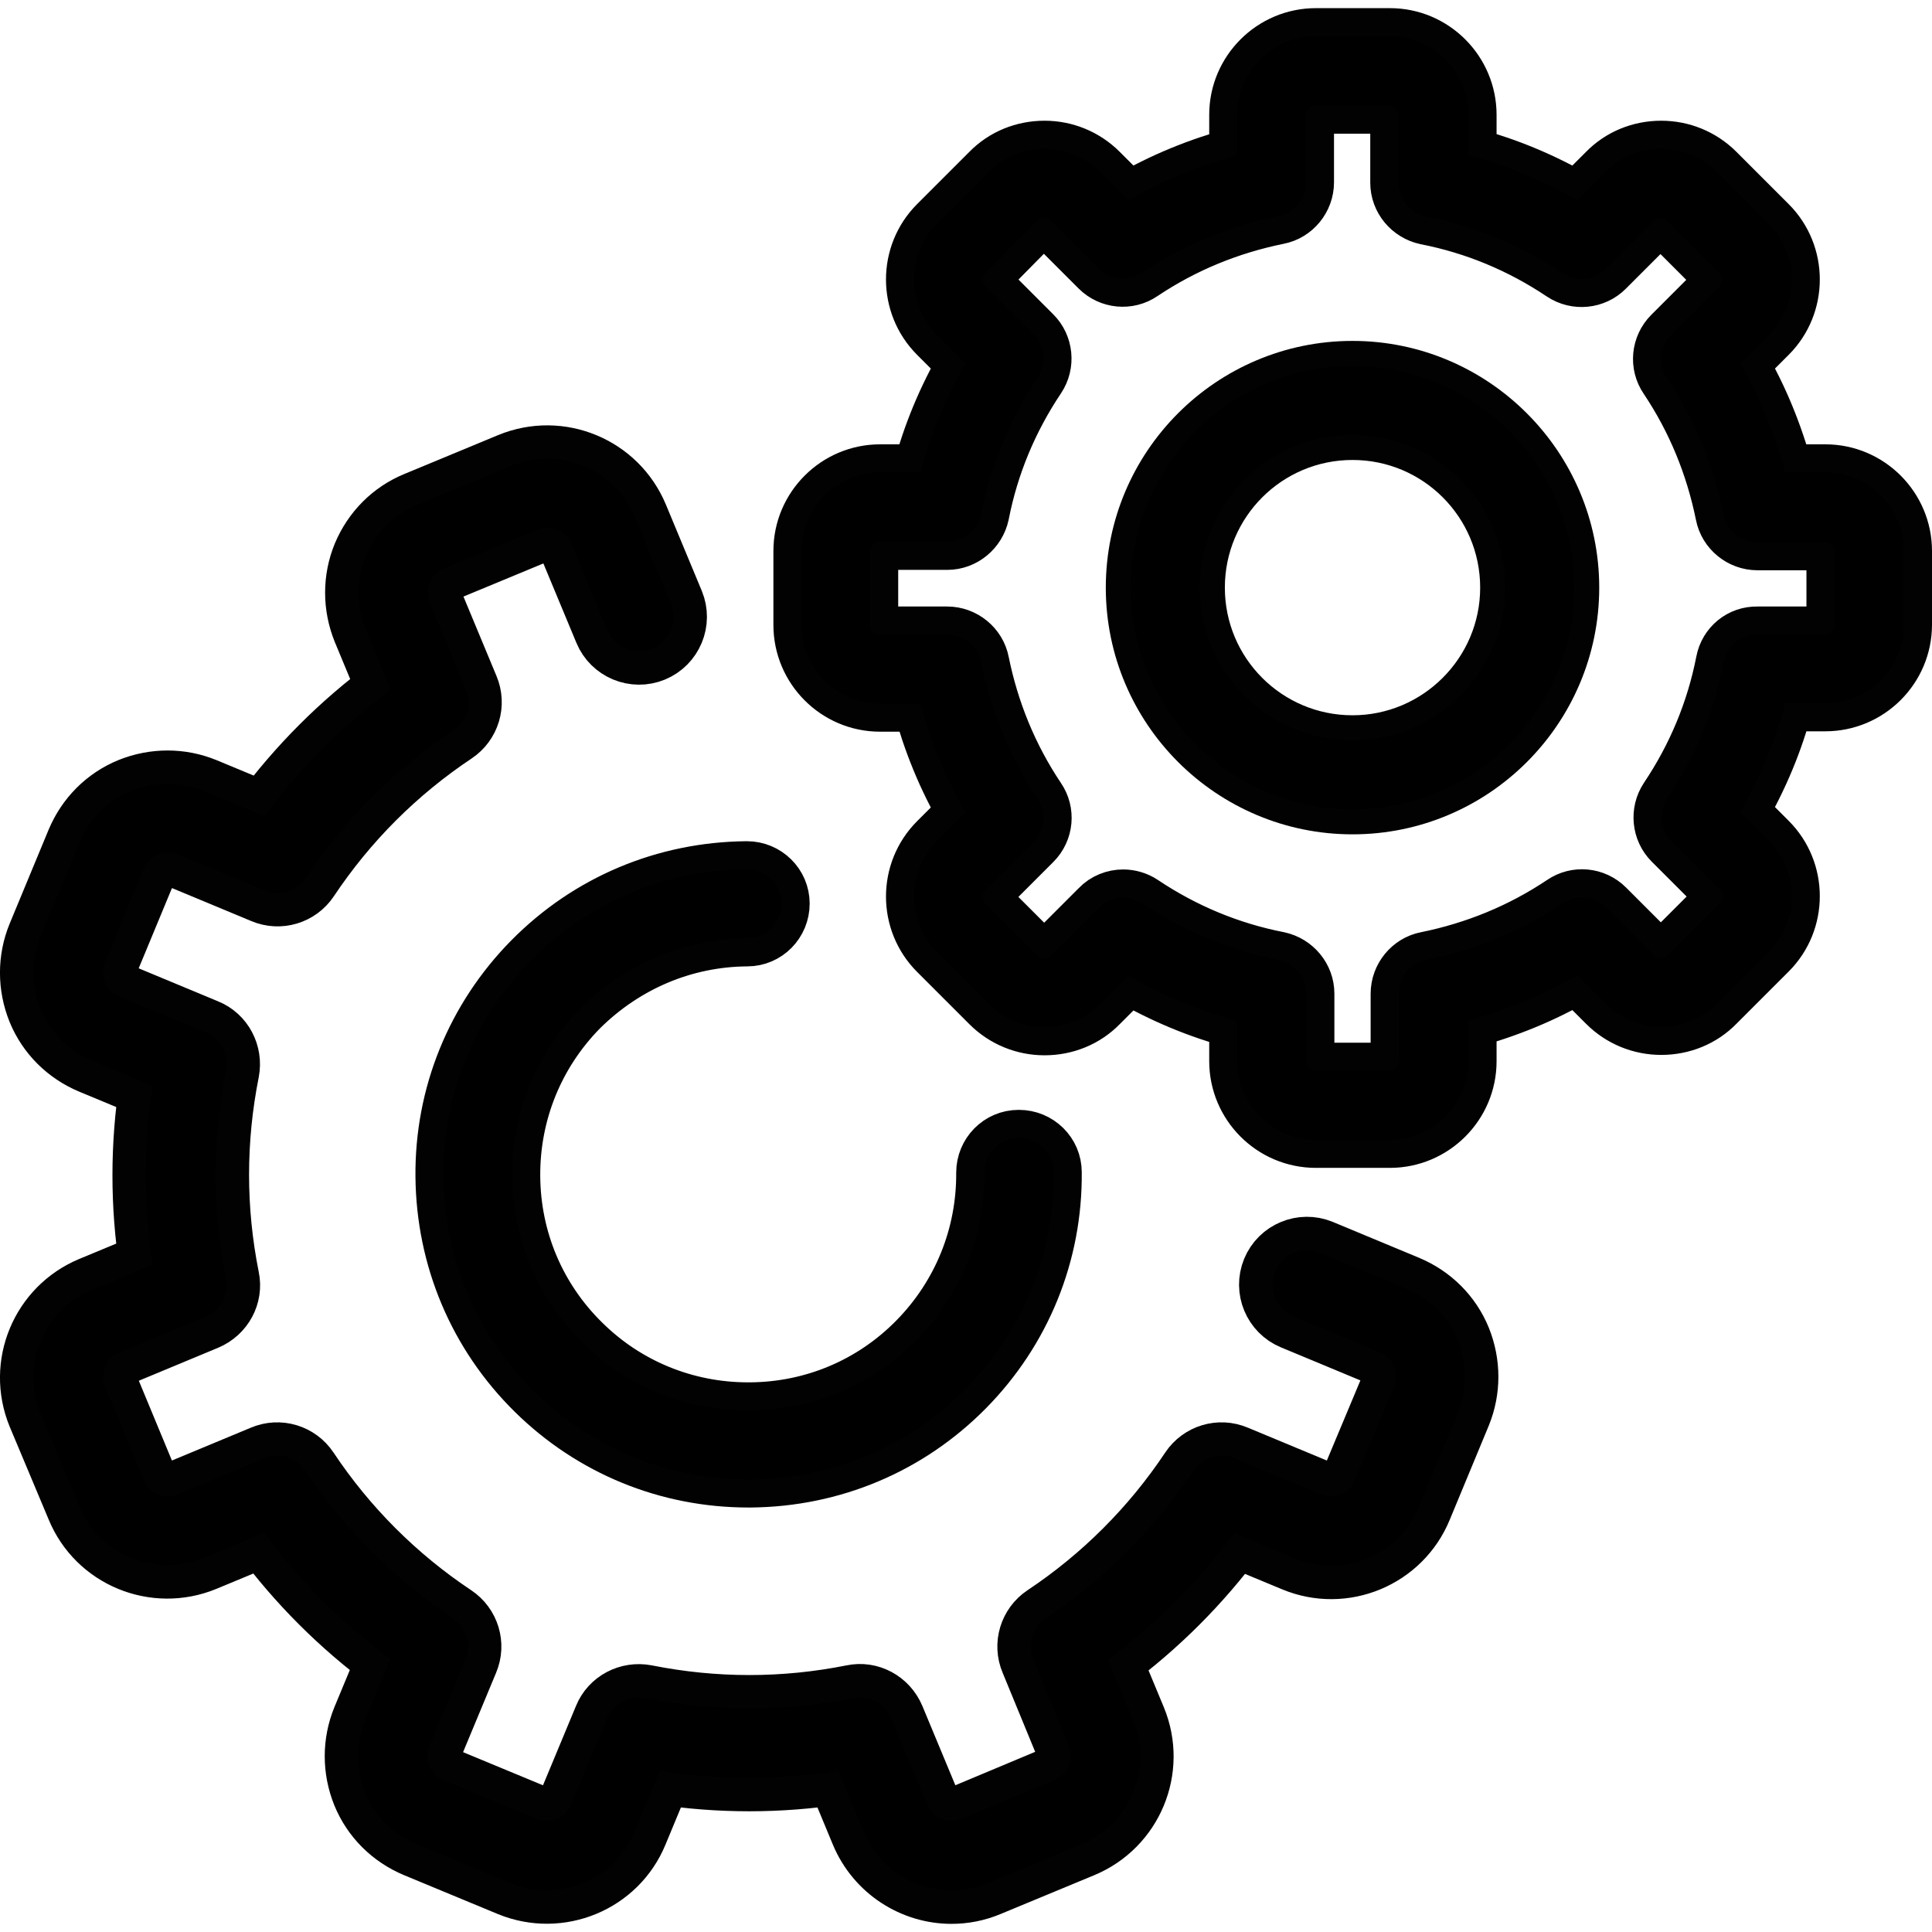
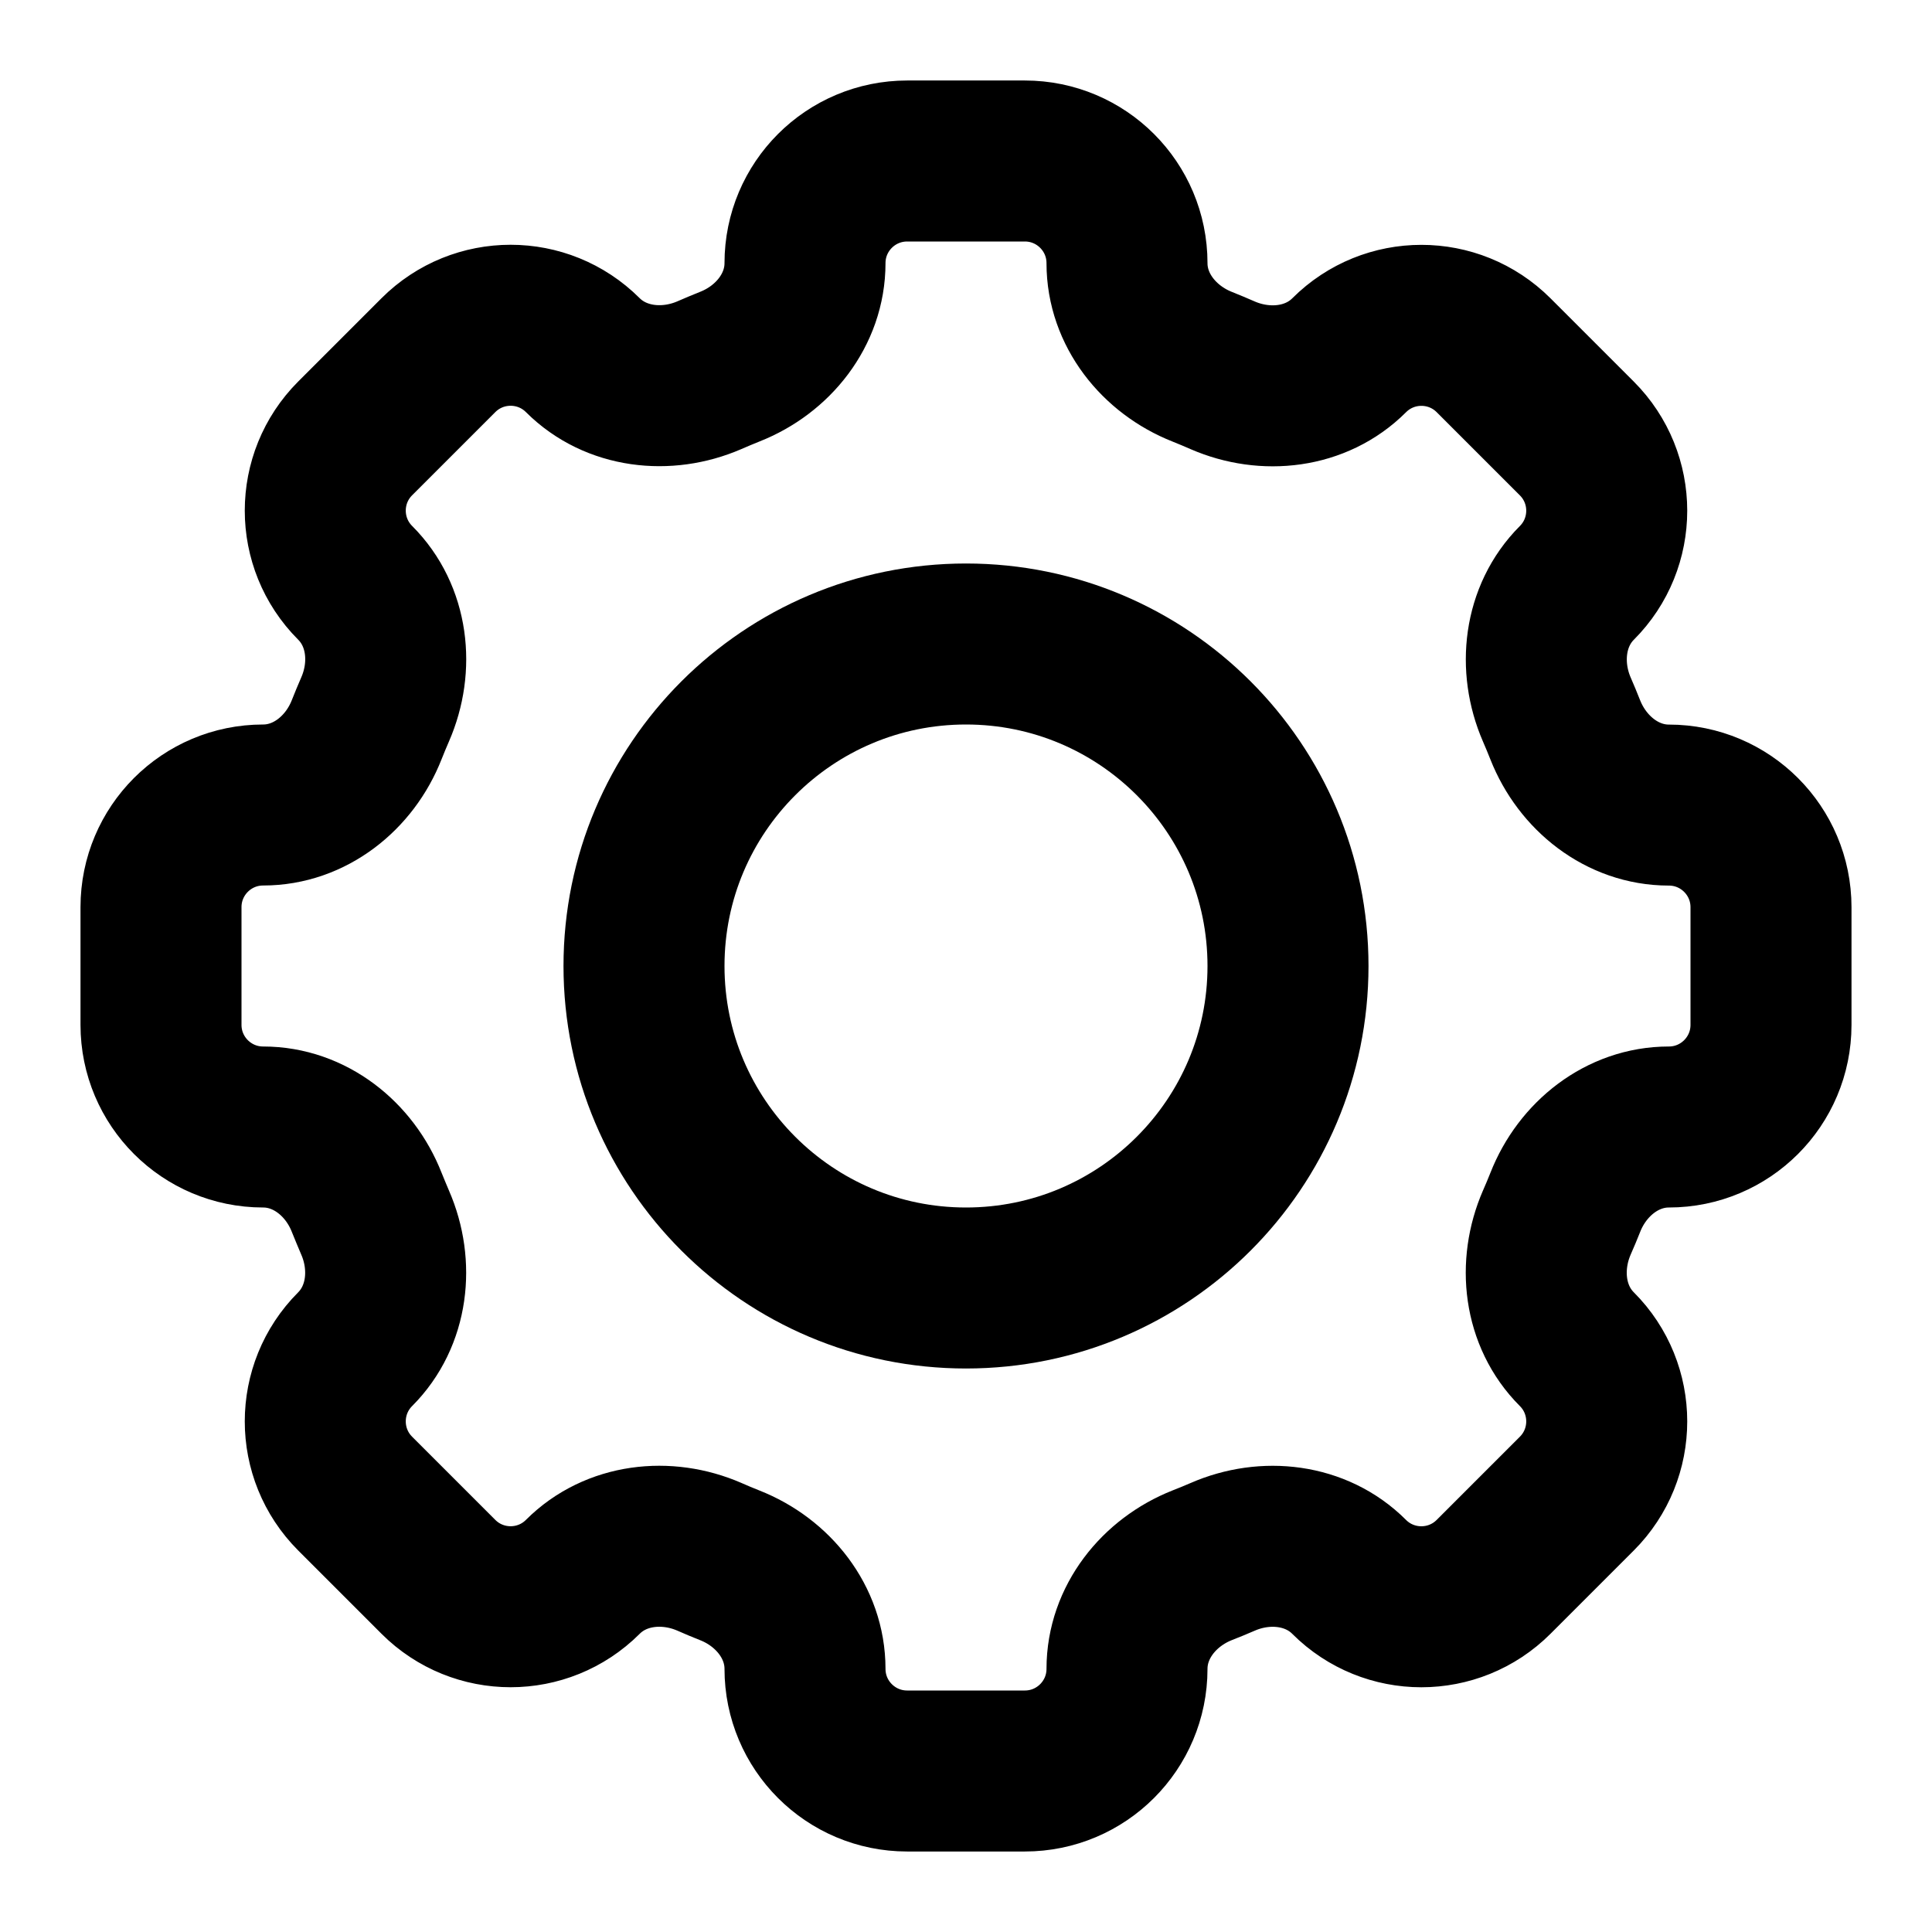
- <svg xmlns="http://www.w3.org/2000/svg" xml:space="preserve" width="20 " height="20" viewBox="0 0 506.266 502">
-   <path style="fill:#000;stroke:#000;stroke-width:17.5;stroke-linejoin:round;stroke-miterlimit:4;stroke-dasharray:none;stroke-opacity:.992" d="M355.016 385.75c-1.4 3.5-5.4 5.1-8.8 3.7l-22.6-9.4c-4-1.7-8.6-.3-11 3.3a138.36 138.36 0 0 1-38.5 38.5c-3.6 2.4-5 7-3.3 11l9.3 22.6c1.4 3.4-.2 7.4-3.7 8.8l-24.6 10.3c-3.4 1.4-7.4-.2-8.8-3.7l-9.4-22.6c-1.7-4-5.9-6.3-10.1-5.4-18 3.6-36.3 3.6-54.4 0-4.2-.8-8.5 1.4-10.1 5.4l-9.4 22.6c-1.4 3.4-5.4 5.1-8.8 3.7l-24.6-10.2c-1.7-.7-3-2-3.7-3.7a6.7 6.7 0 0 1 0-5.2l9.4-22.6c1.7-4 .3-8.6-3.3-11a138.36 138.36 0 0 1-38.5-38.5c-2.4-3.6-7-5-11-3.3l-22.6 9.4c-3.5 1.4-7.4-.2-8.8-3.7l-10.2-24.6c-1.4-3.4.2-7.4 3.7-8.8l22.6-9.4c4-1.7 6.3-5.9 5.4-10.1-3.6-18-3.6-36.3 0-54.4.8-4.2-1.4-8.5-5.4-10.1l-22.6-9.4c-1.7-.7-3-2-3.7-3.7a6.7 6.7 0 0 1 0-5.2l10.2-24.6c.7-1.7 2-3 3.7-3.7 1.7-.7 3.5-.7 5.2 0l22.6 9.4c4 1.7 8.6.3 11-3.3 10.2-15.3 23.2-28.3 38.5-38.5 3.6-2.4 5-7 3.3-11l-9.4-22.6a6.7 6.7 0 0 1 0-5.2c.7-1.7 2-3 3.7-3.7l24.6-10.2c3.4-1.4 7.4.2 8.8 3.7l9.4 22.6c1.9 4.6 7.2 6.8 11.8 4.9 4.6-1.9 6.8-7.2 4.9-11.8l-9.4-22.6c-5.3-12.7-19.8-18.7-32.5-13.5l-24.6 10.2c-6.1 2.5-10.9 7.3-13.5 13.5-2.5 6.1-2.5 12.9 0 19.1l6.6 15.9c-12.6 9.3-23.7 20.4-33.1 33.1l-15.9-6.6c-6.1-2.5-12.9-2.5-19.1 0-6.1 2.5-10.9 7.3-13.5 13.5l-10.2 24.6c-2.5 6.1-2.5 12.9 0 19.1 2.5 6.1 7.3 10.9 13.5 13.5l15.9 6.6a153 153 0 0 0 0 46.8l-15.9 6.6c-12.7 5.3-18.7 19.8-13.5 32.5l10.2 24.3c5.2 12.7 19.8 18.7 32.5 13.5l15.9-6.6c9.3 12.6 20.4 23.7 33.1 33.1l-6.6 15.9c-2.5 6.1-2.5 12.9 0 19.1 2.5 6.1 7.3 10.9 13.5 13.5l24.6 10.2c12.7 5.2 27.3-.8 32.5-13.5l6.6-15.9a153 153 0 0 0 46.8 0l6.6 15.9c4 9.6 13.3 15.4 23 15.4 3.2 0 6.4-.6 9.5-1.9l24.6-10.2c12.7-5.3 18.7-19.8 13.5-32.5l-6.6-15.9c12.6-9.3 23.7-20.4 33.1-33.1l15.9 6.6c12.7 5.3 27.3-.8 32.5-13.5l10.2-24.6c2.5-6.1 2.5-12.9 0-19.1-2.5-6.1-7.3-10.9-13.5-13.5l-22.6-9.4c-4.6-1.9-9.9.3-11.8 4.9-1.9 4.6.3 9.9 4.9 11.8l22.6 9.4c1.7.7 3 2 3.7 3.7.7 1.7.7 3.5 0 5.2z" />
-   <path style="fill:#000;stroke:#000;stroke-width:14.7;stroke-linejoin:round;stroke-miterlimit:4;stroke-dasharray:none;stroke-opacity:.992" d="M195.816 243.75c5 0 9-4.1 9-9.1s-4.1-9-9.1-9h-.1c-21.4.2-41.4 8.6-56.4 23.8-15 15.2-23.2 35.4-23 56.7.2 21.4 8.6 41.4 23.8 56.4 15.1 14.9 35 23 56.1 23h.6c21.4-.2 41.4-8.6 56.4-23.8 15-15.2 23.2-35.4 23-56.7 0-5-4.1-9-9.1-9h-.1c-5 0-9 4.1-9 9.1.1 16.5-6.2 32.1-17.8 43.9-11.6 11.8-27.1 18.3-43.6 18.4h-.5c-16.3 0-31.8-6.3-43.4-17.8-11.8-11.6-18.3-27.1-18.4-43.6-.1-16.5 6.2-32.1 17.8-43.9 11.8-11.7 27.3-18.3 43.8-18.4zm282.5-61.6c11.3 0 20.6-9.2 20.6-20.6v-19.3c0-11.3-9.2-20.6-20.6-20.6h-10.5c-2.7-10-6.6-19.6-11.8-28.5l7.5-7.5c8-8 8-21.1 0-29.1l-13.7-13.7c-3.9-3.9-9.1-6-14.5-6-5.5 0-10.7 2.1-14.5 6l-7.5 7.5c-9-5.2-18.5-9.2-28.5-11.8v-10.6c0-11.3-9.2-20.6-20.6-20.6h-19.4c-11.3 0-20.6 9.2-20.6 20.6v10.6c-10 2.7-19.6 6.6-28.5 11.8l-7.5-7.5c-3.9-3.9-9.1-6-14.5-6-5.5 0-10.7 2.1-14.5 6l-13.7 13.7c-8 8-8 21.1 0 29.1l7.5 7.5c-5.2 9-9.2 18.5-11.8 28.5h-10.6c-11.3 0-20.6 9.2-20.6 20.6v19.4c0 11.3 9.2 20.6 20.6 20.6h10.6c2.7 10 6.6 19.6 11.8 28.5l-7.5 7.5c-8 8-8 21.1 0 29.1l13.7 13.7c3.9 3.9 9.1 6 14.5 6 5.5 0 10.7-2.1 14.5-6l7.5-7.5c9 5.2 18.5 9.2 28.5 11.8v10.6c0 11.3 9.2 20.6 20.6 20.6h19.4c11.3 0 20.6-9.2 20.6-20.6v-10.7c10-2.7 19.6-6.6 28.5-11.8l7.5 7.5c3.9 3.9 9.1 6 14.5 6 5.5 0 10.7-2.1 14.5-6l13.7-13.7c8-8 8-21.1 0-29.1l-7.5-7.5c5.2-9 9.2-18.5 11.8-28.5zm-26.6-10.8c-2.5 12.8-7.5 24.8-14.8 35.7-2.4 3.6-1.9 8.4 1.1 11.4l12.6 12.6c1 1 1 2.5 0 3.5l-13.7 13.7c-.6.6-1.3.7-1.7.7-.5 0-1.1-.1-1.7-.7l-12.6-12.6c-3.1-3.1-7.9-3.5-11.4-1.1-10.9 7.3-22.9 12.2-35.7 14.8-4.2.8-7.3 4.6-7.3 8.9v17.8c0 1.3-1.1 2.4-2.4 2.4h-19.4c-1.3 0-2.4-1.1-2.4-2.4v-17.8c0-4.3-3.1-8-7.3-8.9-12.8-2.5-24.8-7.5-35.7-14.8-1.5-1-3.3-1.5-5-1.5-2.3 0-4.7.9-6.4 2.7l-12.6 12.6c-.6.6-1.3.7-1.7.7-.5 0-1.1-.1-1.7-.7l-13.7-13.7c-1-1-1-2.5 0-3.5l12.6-12.6c3.1-3.1 3.5-7.9 1.1-11.4-7.3-10.9-12.2-22.9-14.8-35.7-.8-4.2-4.6-7.3-8.9-7.3h-17.8c-1.3 0-2.4-1.1-2.4-2.4v-19.5c0-1.3 1.1-2.4 2.4-2.4h17.8c4.3 0 8-3.1 8.9-7.3 2.5-12.8 7.5-24.8 14.8-35.7 2.4-3.6 1.9-8.4-1.1-11.4l-12.6-12.6c-.6-.6-.7-1.3-.7-1.7 0-.5.1-1.1.7-1.7l13.6-13.8c.6-.6 1.3-.7 1.7-.7.5 0 1.1.1 1.7.7l12.6 12.6c3.1 3.1 7.9 3.5 11.4 1.1 10.9-7.3 22.9-12.2 35.7-14.8 4.2-.8 7.3-4.6 7.3-8.9v-17.7c0-1.3 1.1-2.4 2.4-2.4h19.4c1.3 0 2.4 1.1 2.4 2.4v17.8c0 4.3 3.1 8 7.3 8.9 12.8 2.5 24.8 7.5 35.7 14.8 3.6 2.4 8.4 1.9 11.4-1.1l12.6-12.6c.6-.6 1.3-.7 1.7-.7.5 0 1.1.1 1.7.7l13.7 13.7c1 1 1 2.5 0 3.5l-12.6 12.6c-3.1 3.1-3.5 7.9-1.1 11.4 7.3 10.9 12.2 22.9 14.8 35.7.8 4.2 4.6 7.3 8.9 7.3h17.8c1.3 0 2.4 1.1 2.4 2.4v19.4c0 1.3-1.1 2.4-2.4 2.4h-17.8c-4.3-.1-8 2.9-8.8 7.2z" />
-   <path style="fill:#000;stroke:#000;stroke-width:13.1;stroke-linejoin:round;stroke-miterlimit:4;stroke-dasharray:none;stroke-opacity:.992" d="M354.416 93.75c-32.1 0-58.1 26.1-58.1 58.1 0 32.1 26.1 58.1 58.1 58.1 32.1 0 58.1-26.1 58.1-58.1s-26.1-58.1-58.1-58.1zm0 98.1c-22.1 0-40-17.9-40-40s17.9-40 40-40 40 17.9 40 40-18 40-40 40z" />
+ <svg xmlns="http://www.w3.org/2000/svg" width="20" height="20" viewBox="0 0 24 24" fill="none" stroke="currentColor" stroke-width="2" stroke-linecap="round" stroke-linejoin="round" class="ai ai-Gear">
+   <path d="M14 3.269C14 2.568 13.432 2 12.731 2H11.27C10.568 2 10 2.568 10 3.269v0c0 .578-.396 1.074-.935 1.286-.085.034-.17.07-.253.106-.531.23-1.162.16-1.572-.249v0a1.269 1.269 0 0 0-1.794 0L4.412 5.446a1.269 1.269 0 0 0 0 1.794v0c.41.41.48 1.04.248 1.572a7.946 7.946 0 0 0-.105.253c-.212.539-.708.935-1.286.935v0C2.568 10 2 10.568 2 11.269v1.462C2 13.432 2.568 14 3.269 14v0c.578 0 1.074.396 1.286.935.034.085.07.17.105.253.231.531.161 1.162-.248 1.572v0a1.269 1.269 0 0 0 0 1.794l1.034 1.034a1.269 1.269 0 0 0 1.794 0v0c.41-.41 1.04-.48 1.572-.249.083.037.168.072.253.106.539.212.935.708.935 1.286v0c0 .701.568 1.269 1.269 1.269h1.462c.701 0 1.269-.568 1.269-1.269v0c0-.578.396-1.074.935-1.287.085-.033.17-.068.253-.104.531-.232 1.162-.161 1.571.248v0a1.269 1.269 0 0 0 1.795 0l1.034-1.034a1.269 1.269 0 0 0 0-1.794v0c-.41-.41-.48-1.04-.249-1.572.037-.083.072-.168.106-.253.212-.539.708-.935 1.286-.935v0c.701 0 1.269-.568 1.269-1.269V11.27c0-.701-.568-1.269-1.269-1.269v0c-.578 0-1.074-.396-1.287-.935a7.755 7.755 0 0 0-.105-.253c-.23-.531-.16-1.162.249-1.572v0a1.269 1.269 0 0 0 0-1.794l-1.034-1.034a1.269 1.269 0 0 0-1.794 0v0c-.41.41-1.04.48-1.572.249a7.913 7.913 0 0 0-.253-.106C14.396 4.343 14 3.847 14 3.27v0z" />
+   <path d="M16 12a4 4 0 1 1-8 0 4 4 0 0 1 8 0z" />
</svg>
